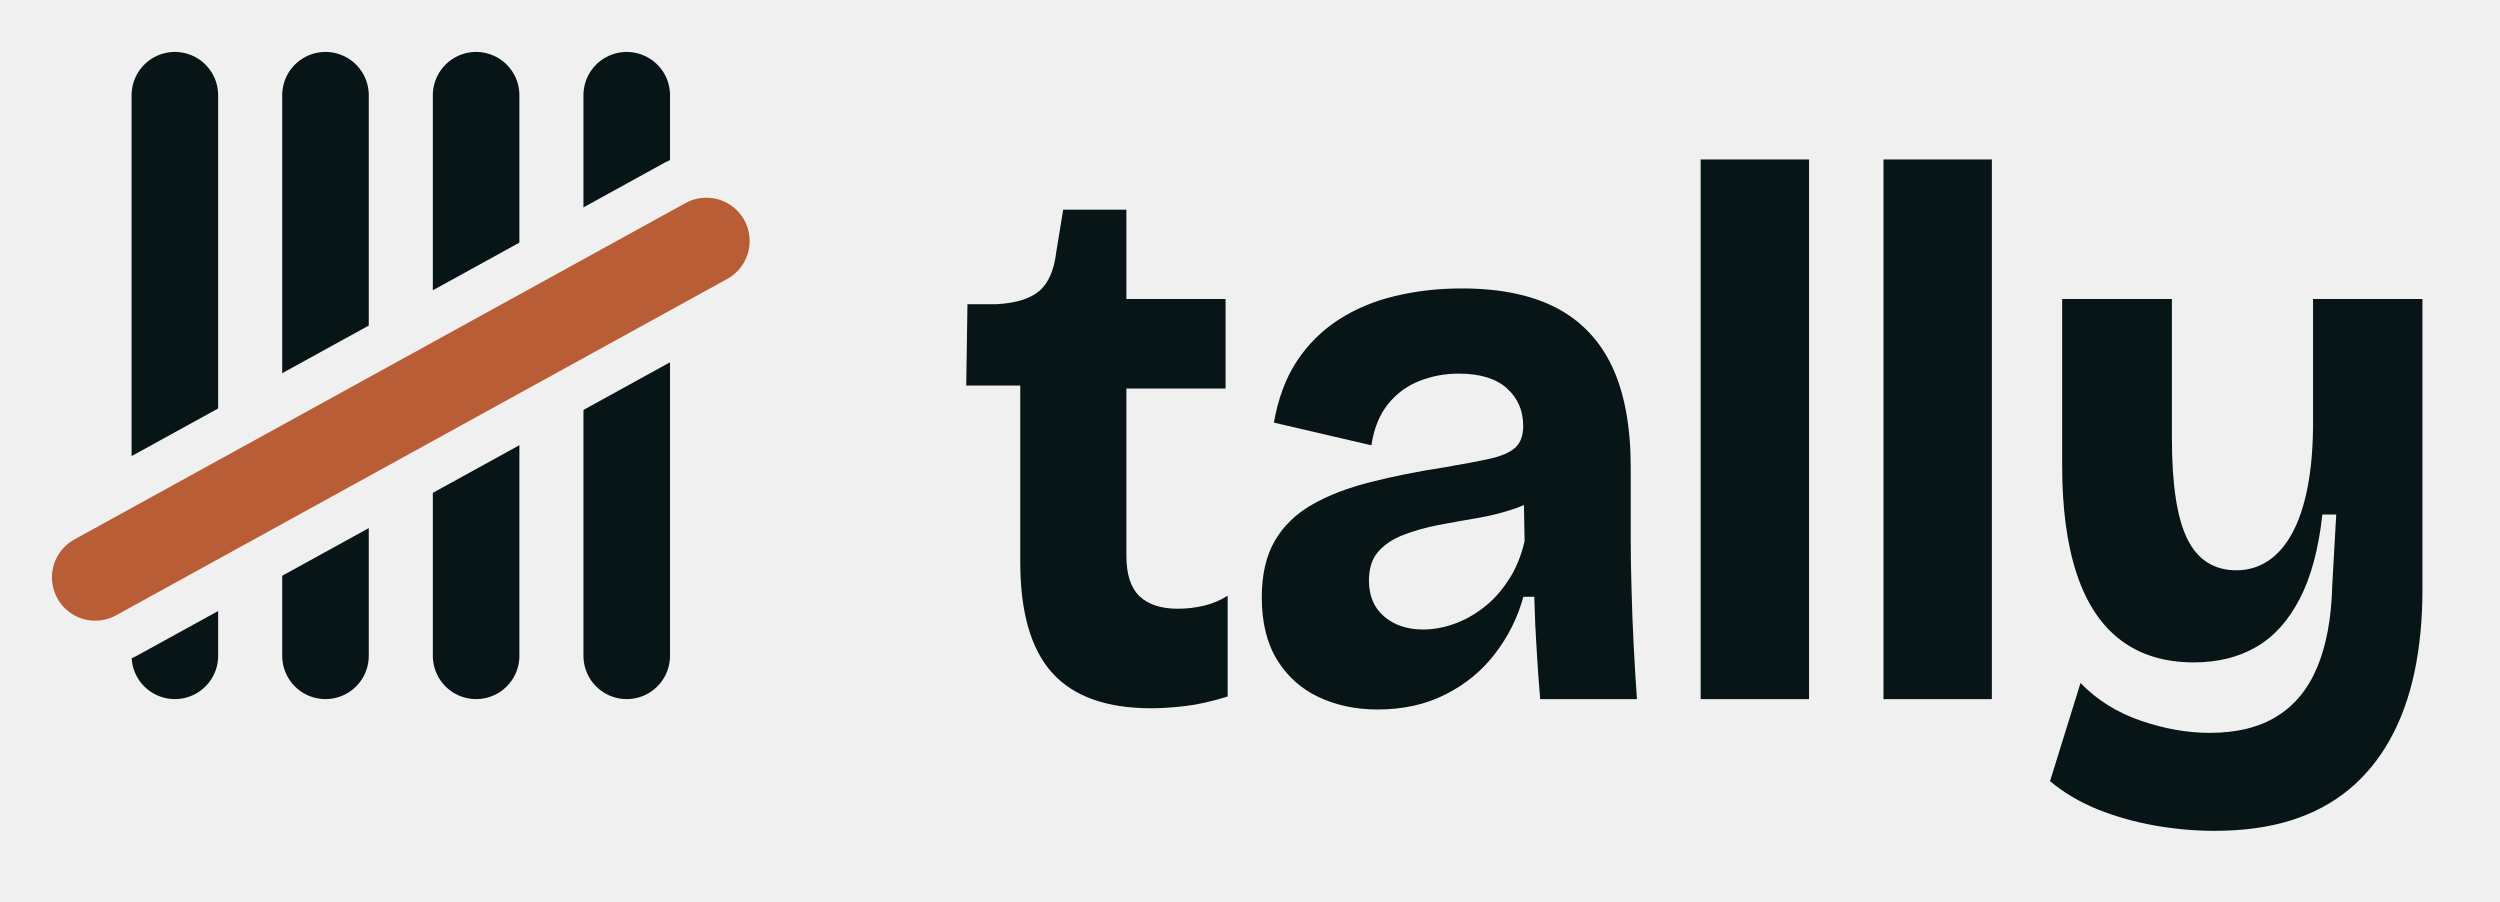
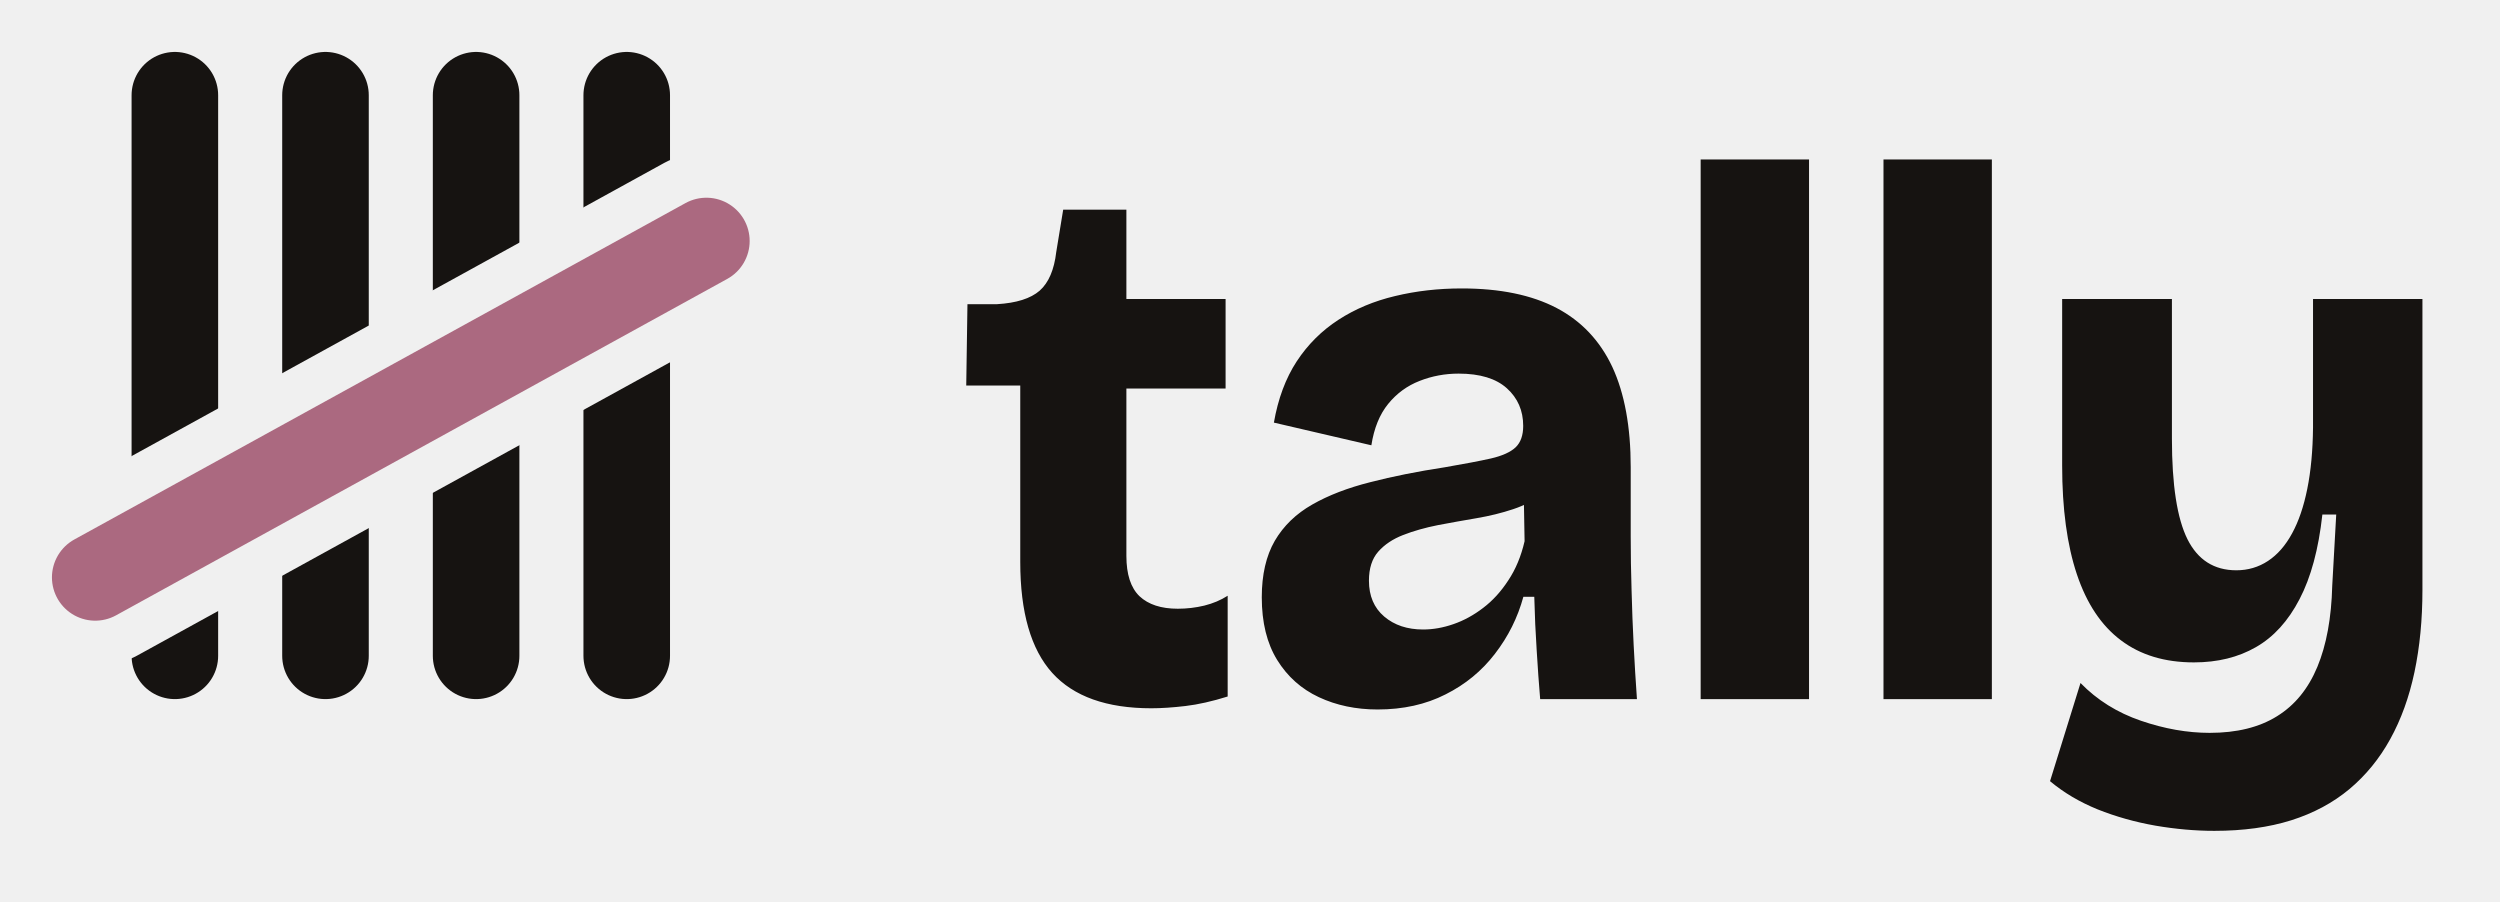
<svg xmlns="http://www.w3.org/2000/svg" viewBox="0 0 144.4 52.06" role="img" aria-label="Tally">
  <mask id="k7" maskUnits="userSpaceOnUse" x="0" y="0" width="46.3" height="52.06">
    <rect width="46.3" height="52.06" fill="#fff" />
    <line x1="5.5" y1="33.35" x2="40.8" y2="13.92" stroke="#000" stroke-width="10.25" stroke-linecap="round" />
  </mask>
-   <g mask="url(#k7)" stroke="#081517" stroke-width="5" stroke-linecap="round">
+   <g mask="url(#k7)" stroke="#161311" stroke-width="5" stroke-linecap="round">
    <line x1="10.1" y1="5.5" x2="10.1" y2="37.88" />
    <line x1="18.8" y1="5.5" x2="18.8" y2="37.88" />
    <line x1="27.5" y1="5.5" x2="27.5" y2="37.88" />
    <line x1="36.2" y1="5.5" x2="36.2" y2="37.88" />
  </g>
-   <line x1="5.5" y1="33.35" x2="40.8" y2="13.92" stroke="#b85d35" stroke-width="5" stroke-linecap="round" />
-   <path transform="translate(55.3,40.38)" d="M11.2 0.53Q7.33 0.53 5.48 -1.51Q3.63 -3.56 3.63 -7.92V-18.11H0.51L0.58 -22.81H2.28Q3.97 -22.91 4.75 -23.59Q5.53 -24.28 5.71 -25.83L6.11 -28.27H9.76V-23.11H15.49V-17.94H9.76V-8.27Q9.76 -6.67 10.52 -5.94Q11.29 -5.22 12.73 -5.22Q13.51 -5.22 14.26 -5.4Q15.02 -5.59 15.61 -5.97V-0.15Q14.27 0.27 13.17 0.4Q12.06 0.53 11.2 0.53ZM24.27 0.6Q22.4 0.6 20.88 -0.11Q19.36 -0.82 18.47 -2.26Q17.58 -3.7 17.58 -5.88Q17.58 -7.84 18.33 -9.14Q19.09 -10.44 20.5 -11.24Q21.9 -12.04 23.85 -12.53Q25.79 -13.03 28.15 -13.39Q29.84 -13.68 30.82 -13.9Q31.81 -14.13 32.25 -14.55Q32.68 -14.97 32.68 -15.78Q32.68 -17.1 31.74 -17.95Q30.8 -18.8 28.95 -18.8Q27.77 -18.8 26.7 -18.38Q25.62 -17.96 24.88 -17.05Q24.14 -16.14 23.91 -14.66L18.28 -15.97Q18.64 -18.04 19.6 -19.51Q20.56 -20.97 22.01 -21.91Q23.46 -22.85 25.28 -23.28Q27.1 -23.72 29.13 -23.72Q32.45 -23.72 34.61 -22.59Q36.76 -21.46 37.83 -19.18Q38.89 -16.89 38.89 -13.39V-9.37Q38.89 -7.85 38.94 -6.27Q38.98 -4.69 39.06 -3.12Q39.14 -1.55 39.25 0H33.66Q33.55 -1.3 33.46 -2.8Q33.36 -4.3 33.32 -5.91H32.69Q32.2 -4.11 31.05 -2.62Q29.91 -1.13 28.19 -0.27Q26.48 0.6 24.27 0.6ZM26.9 -4.02Q27.76 -4.02 28.65 -4.33Q29.55 -4.64 30.37 -5.27Q31.19 -5.89 31.82 -6.86Q32.46 -7.82 32.76 -9.12L32.71 -11.97L33.77 -11.88Q33.1 -11.3 32.1 -10.97Q31.11 -10.64 29.99 -10.45Q28.87 -10.26 27.76 -10.05Q26.65 -9.83 25.75 -9.48Q24.85 -9.13 24.31 -8.52Q23.77 -7.91 23.77 -6.84Q23.77 -5.52 24.65 -4.77Q25.53 -4.02 26.9 -4.02ZM42.93 0V-31.17H49.19V0ZM53.49 0V-31.17H59.75V0ZM72.6 7.61Q70.96 7.61 69.2 7.31Q67.44 7 65.86 6.37Q64.29 5.73 63.11 4.74L64.87 -0.93Q66.31 0.55 68.36 1.25Q70.4 1.95 72.33 1.95Q74.68 1.95 76.22 0.99Q77.76 0.04 78.55 -1.86Q79.34 -3.76 79.41 -6.55L79.64 -10.66H78.84Q78.51 -7.66 77.52 -5.77Q76.54 -3.88 75 -3Q73.47 -2.12 71.42 -2.12Q68.89 -2.12 67.2 -3.4Q65.51 -4.67 64.66 -7.21Q63.81 -9.75 63.81 -13.49V-23.11H70.15V-15.04Q70.15 -11.03 71.05 -9.23Q71.95 -7.44 73.87 -7.44Q74.88 -7.44 75.7 -7.98Q76.52 -8.52 77.09 -9.57Q77.66 -10.61 77.97 -12.15Q78.28 -13.69 78.3 -15.68V-23.11H84.62V-6.31Q84.62 -3.74 84.16 -1.56Q83.7 0.61 82.76 2.31Q81.83 4 80.4 5.2Q78.97 6.39 77.04 7Q75.1 7.61 72.6 7.61Z" fill="#081517" />
+   <line x1="5.5" y1="33.35" x2="40.8" y2="13.92" stroke="#ab6980" stroke-width="5" stroke-linecap="round" />
+   <path transform="translate(55.3,40.38)" d="M11.2 0.53Q7.33 0.53 5.48 -1.51Q3.63 -3.56 3.63 -7.92V-18.11H0.51L0.58 -22.81H2.28Q3.97 -22.91 4.75 -23.59Q5.53 -24.28 5.71 -25.83L6.11 -28.27H9.76V-23.11H15.49V-17.94H9.76V-8.27Q9.76 -6.67 10.52 -5.94Q11.29 -5.22 12.73 -5.22Q13.51 -5.22 14.26 -5.4Q15.02 -5.59 15.61 -5.97V-0.15Q14.27 0.27 13.17 0.4Q12.06 0.53 11.2 0.53ZM24.27 0.6Q22.4 0.6 20.88 -0.11Q19.36 -0.82 18.47 -2.26Q17.58 -3.7 17.58 -5.88Q17.58 -7.84 18.33 -9.14Q19.09 -10.44 20.5 -11.24Q21.9 -12.04 23.85 -12.53Q25.79 -13.03 28.15 -13.39Q29.84 -13.68 30.82 -13.9Q31.81 -14.13 32.25 -14.55Q32.68 -14.97 32.68 -15.78Q32.68 -17.1 31.74 -17.95Q30.8 -18.8 28.95 -18.8Q27.77 -18.8 26.7 -18.38Q25.62 -17.96 24.88 -17.05Q24.14 -16.14 23.91 -14.66L18.28 -15.97Q18.64 -18.04 19.6 -19.51Q20.56 -20.97 22.01 -21.91Q23.46 -22.85 25.28 -23.28Q27.1 -23.72 29.13 -23.72Q32.45 -23.72 34.61 -22.59Q36.76 -21.46 37.83 -19.18Q38.89 -16.89 38.89 -13.39V-9.37Q38.89 -7.85 38.94 -6.27Q38.98 -4.69 39.06 -3.12Q39.14 -1.55 39.25 0H33.66Q33.55 -1.3 33.46 -2.8Q33.36 -4.3 33.32 -5.91H32.69Q32.2 -4.11 31.05 -2.62Q29.91 -1.13 28.19 -0.27Q26.48 0.6 24.27 0.6ZM26.9 -4.02Q27.76 -4.02 28.65 -4.33Q29.55 -4.64 30.37 -5.27Q31.19 -5.89 31.82 -6.86Q32.46 -7.82 32.76 -9.12L32.71 -11.97L33.77 -11.88Q33.1 -11.3 32.1 -10.97Q31.11 -10.64 29.99 -10.45Q28.87 -10.26 27.76 -10.05Q26.65 -9.83 25.75 -9.48Q24.85 -9.13 24.31 -8.52Q23.77 -7.91 23.77 -6.84Q23.77 -5.52 24.65 -4.77Q25.53 -4.02 26.9 -4.02ZM42.93 0V-31.17H49.19V0ZM53.49 0V-31.17H59.75V0ZM72.6 7.61Q70.96 7.61 69.2 7.31Q67.44 7 65.86 6.37Q64.29 5.73 63.11 4.74L64.87 -0.93Q66.31 0.55 68.36 1.25Q70.4 1.95 72.33 1.95Q74.68 1.95 76.22 0.99Q77.76 0.04 78.55 -1.86Q79.34 -3.76 79.41 -6.55L79.64 -10.66H78.84Q78.51 -7.66 77.52 -5.77Q76.54 -3.88 75 -3Q73.47 -2.12 71.42 -2.12Q68.89 -2.12 67.2 -3.4Q65.51 -4.67 64.66 -7.21Q63.81 -9.75 63.81 -13.49V-23.11H70.15V-15.04Q70.15 -11.03 71.05 -9.23Q71.95 -7.44 73.87 -7.44Q74.88 -7.44 75.7 -7.98Q76.52 -8.52 77.09 -9.57Q77.66 -10.61 77.97 -12.15Q78.28 -13.69 78.3 -15.68V-23.11H84.62V-6.31Q84.62 -3.74 84.16 -1.56Q83.7 0.61 82.76 2.31Q81.83 4 80.4 5.2Q78.97 6.39 77.04 7Q75.1 7.61 72.6 7.61Z" fill="#161311" />
</svg>
